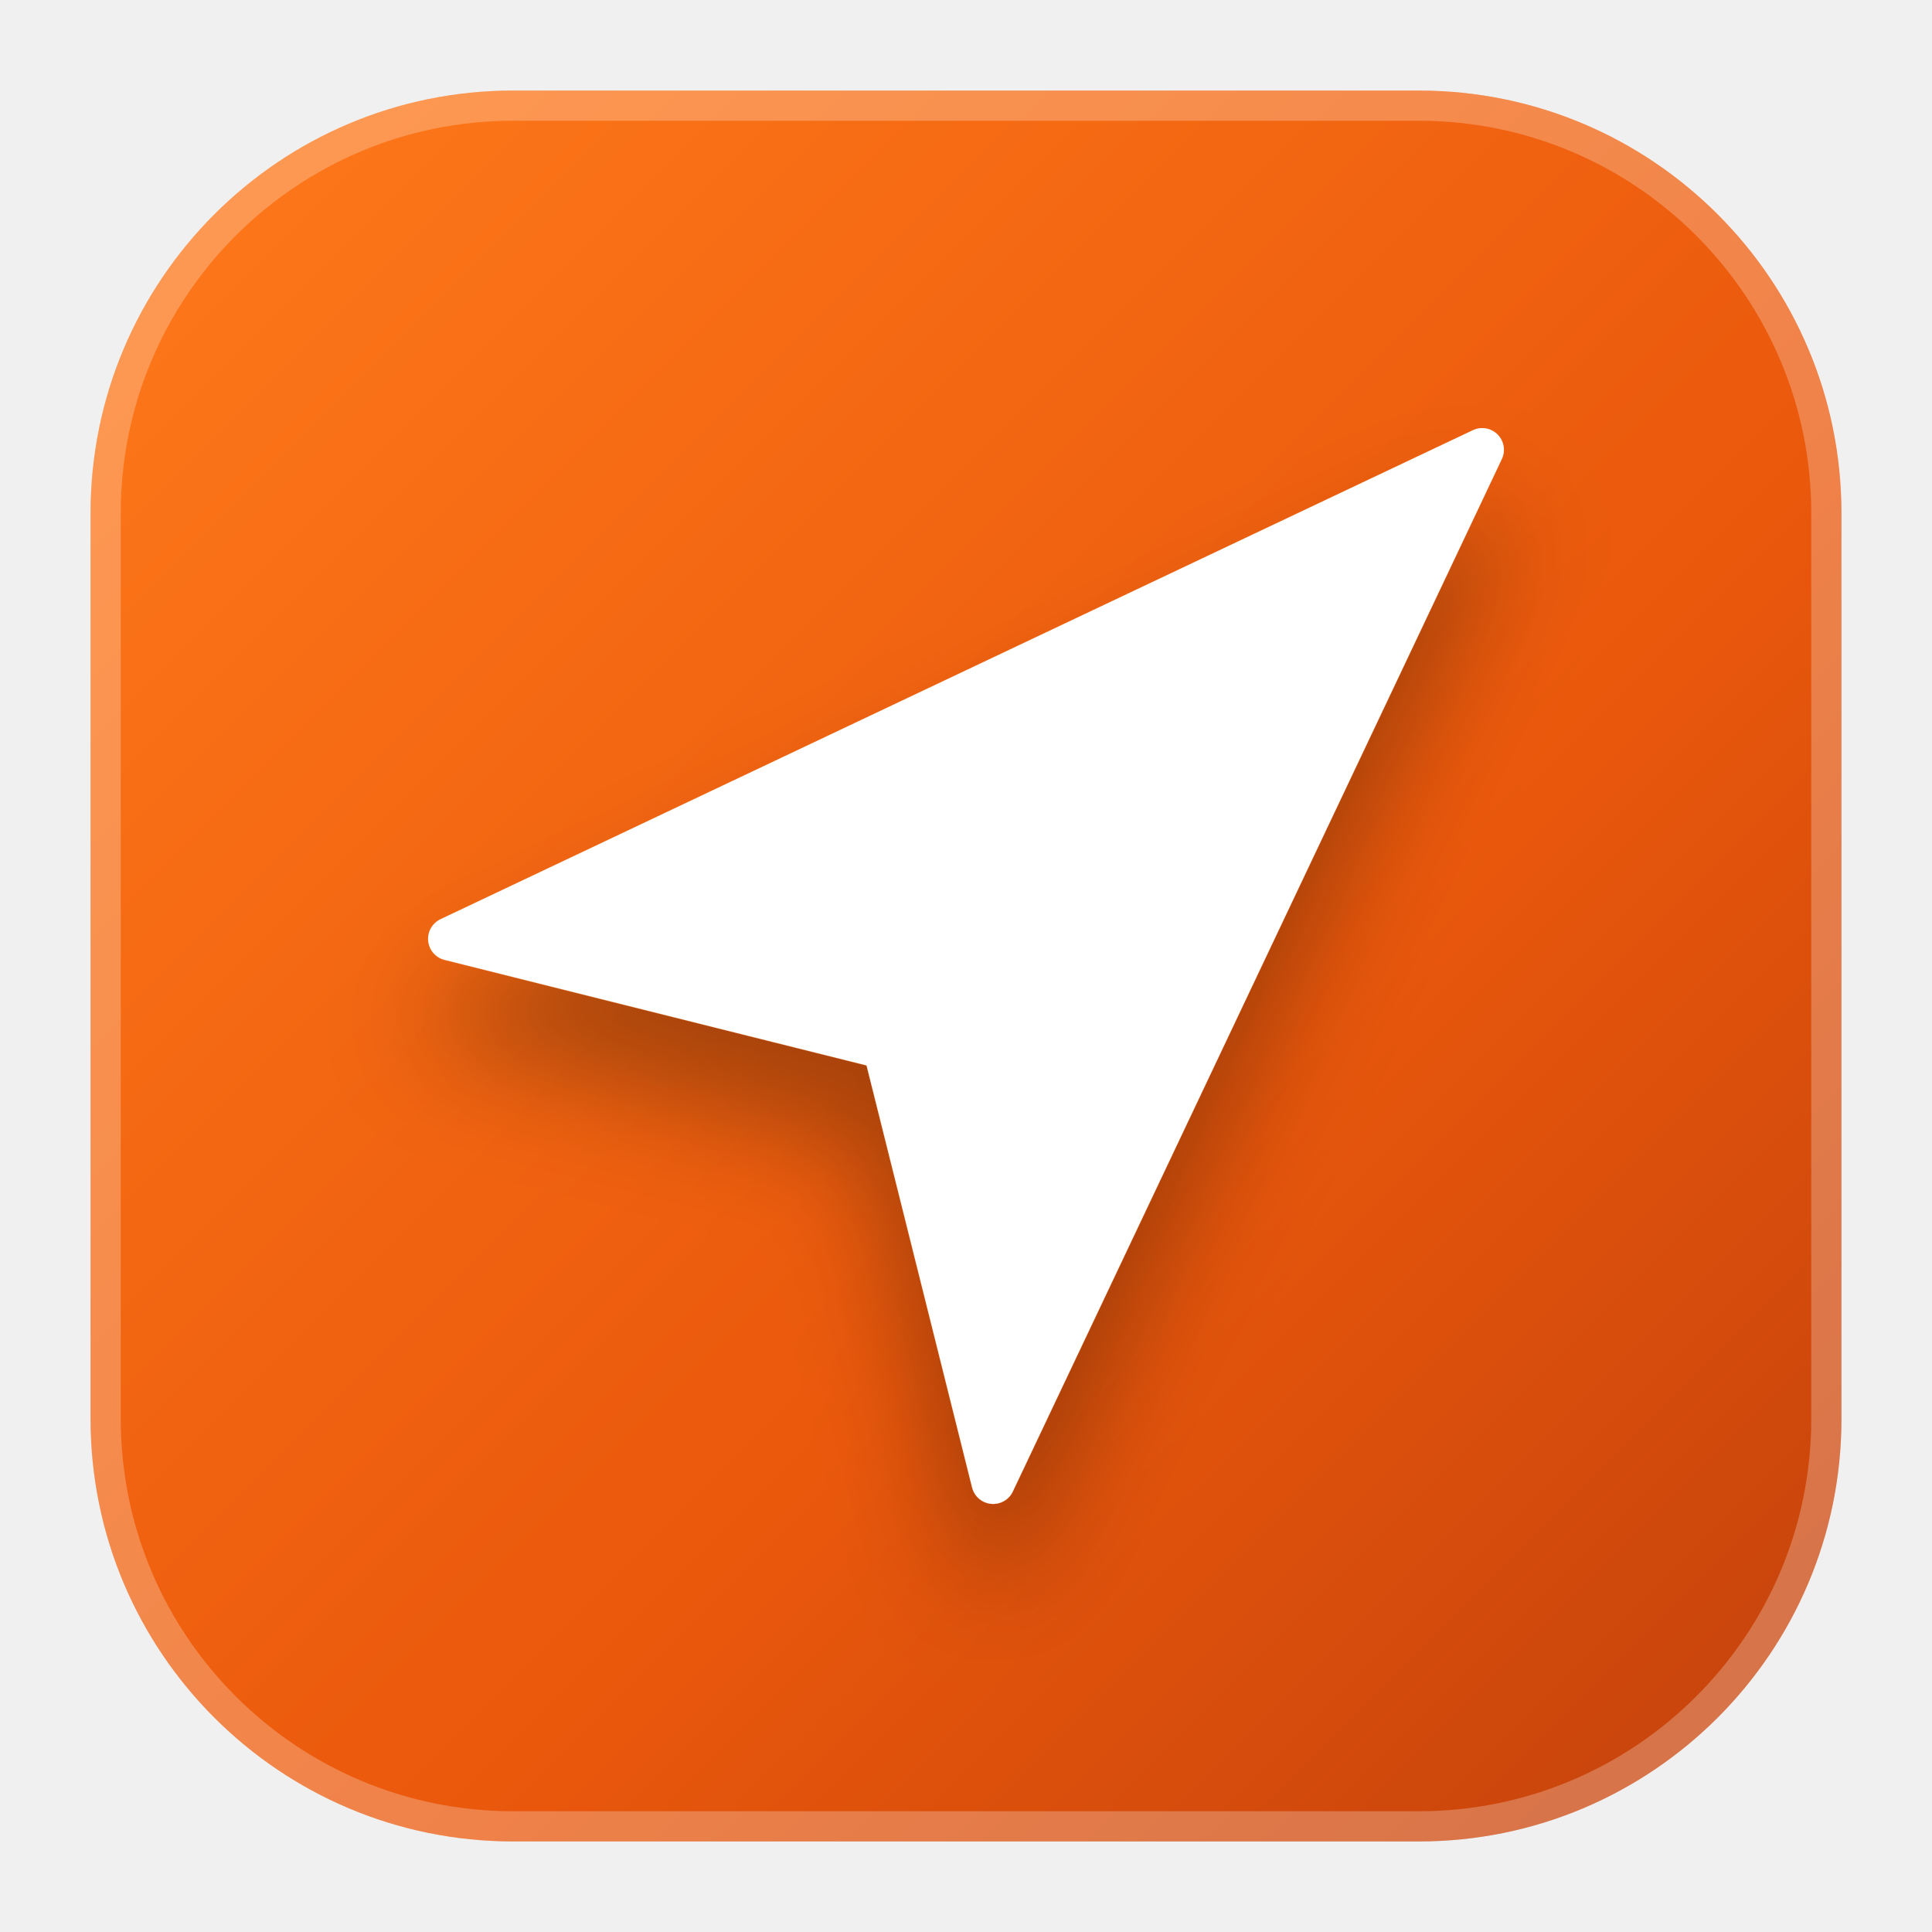
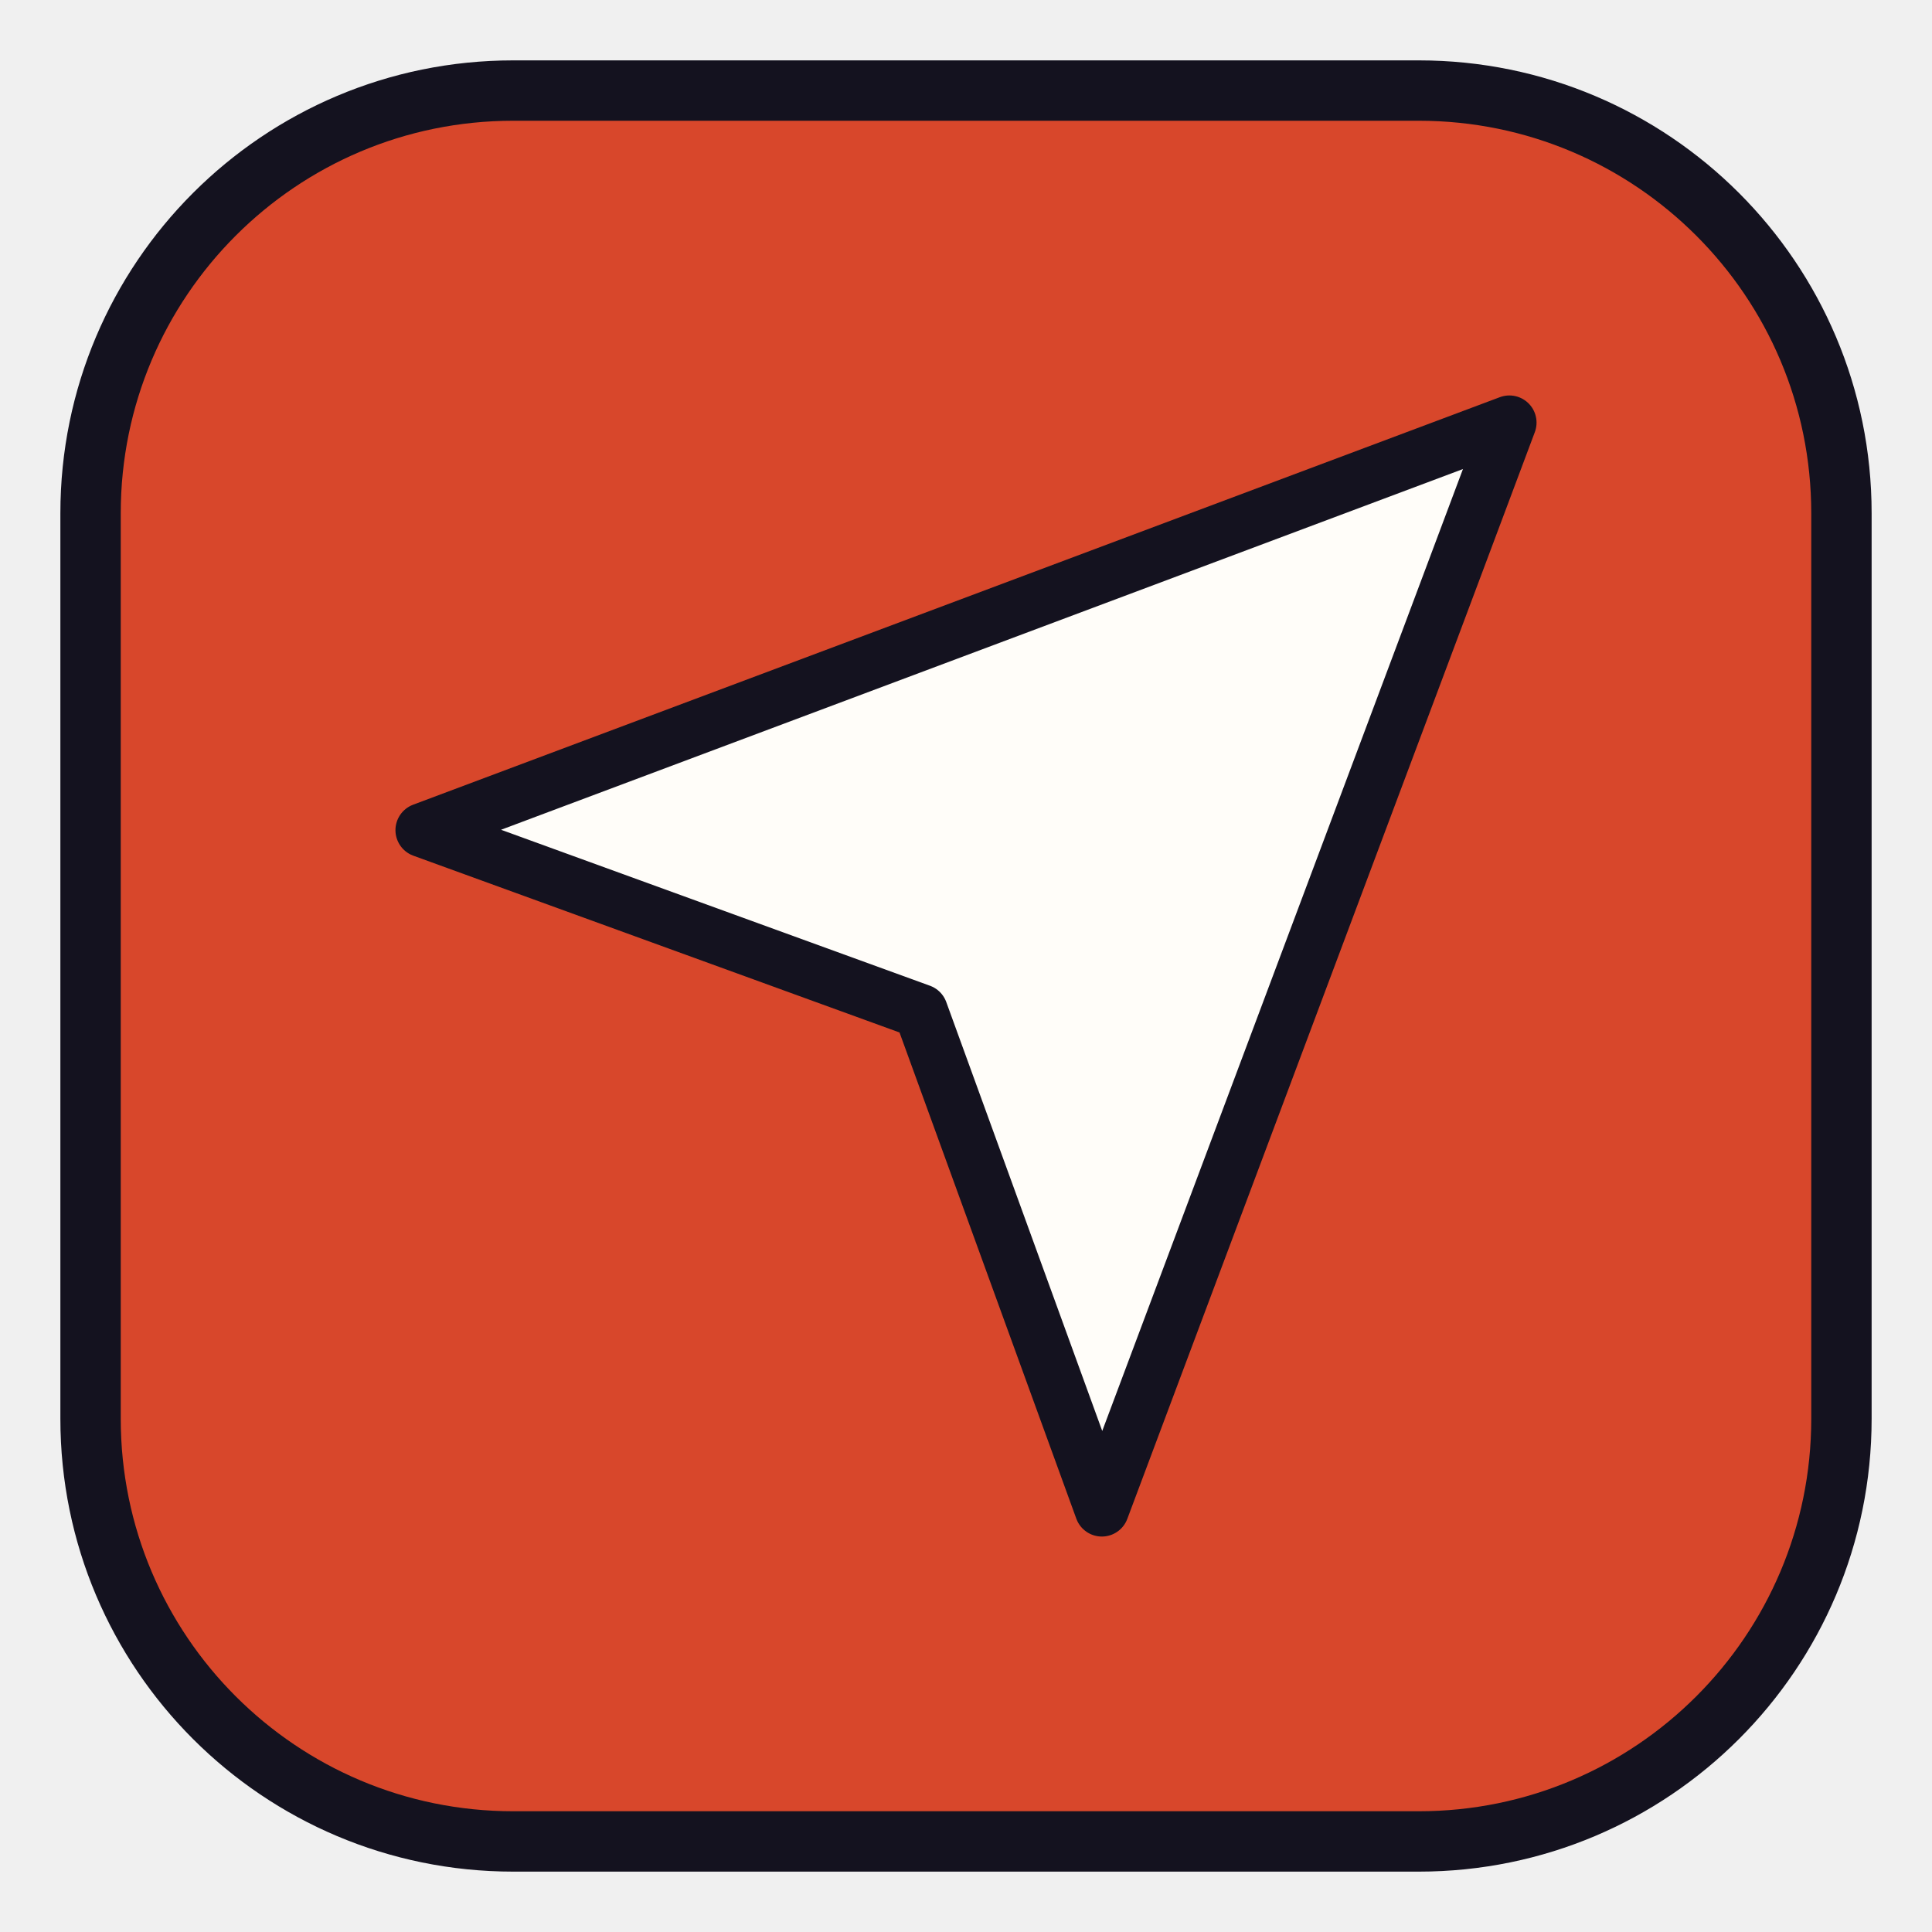
<svg xmlns="http://www.w3.org/2000/svg" viewBox="0 0 64 64">
-   <defs>
-     <linearGradient id="nakshaOrange" x1="0%" y1="0%" x2="100%" y2="100%">
-       <stop offset="0%" stop-color="#FF7A1A" />
-       <stop offset="60%" stop-color="#EA580C" />
-       <stop offset="100%" stop-color="#C2410C" />
-     </linearGradient>
-     <filter id="arrowShadow" x="-20%" y="-20%" width="140%" height="140%">
-       <feDropShadow dx="0" dy="1.5" stdDeviation="1" flood-color="#000000" flood-opacity="0.3" />
-     </filter>
-   </defs>
-   <rect x="3" y="3" width="58" height="58" rx="14" fill="url(#nakshaOrange)" />
-   <rect x="3.5" y="3.5" width="57" height="57" rx="13.5" fill="none" stroke="#FFFFFF" stroke-opacity="0.25" stroke-width="1" />
-   <g transform="translate(9.5, 11.3) scale(1.8)" filter="url(#arrowShadow)">
-     <polygon points="3 11 22 2 13 21 11 13 3 11" fill="#FFFFFF" stroke="#FFFFFF" stroke-width="0.8" stroke-linejoin="round" />
-   </g>
+   <rect x="3" y="3" width="58" height="58" rx="14" fill="#D8472B" stroke="#14121F" stroke-width="2" />
+   <polygon points="50,14 36.5,50 30.5,33.5 14,27.5" fill="#FFFDF9" stroke="#14121F" stroke-width="1.8" stroke-linejoin="round" />
</svg>
